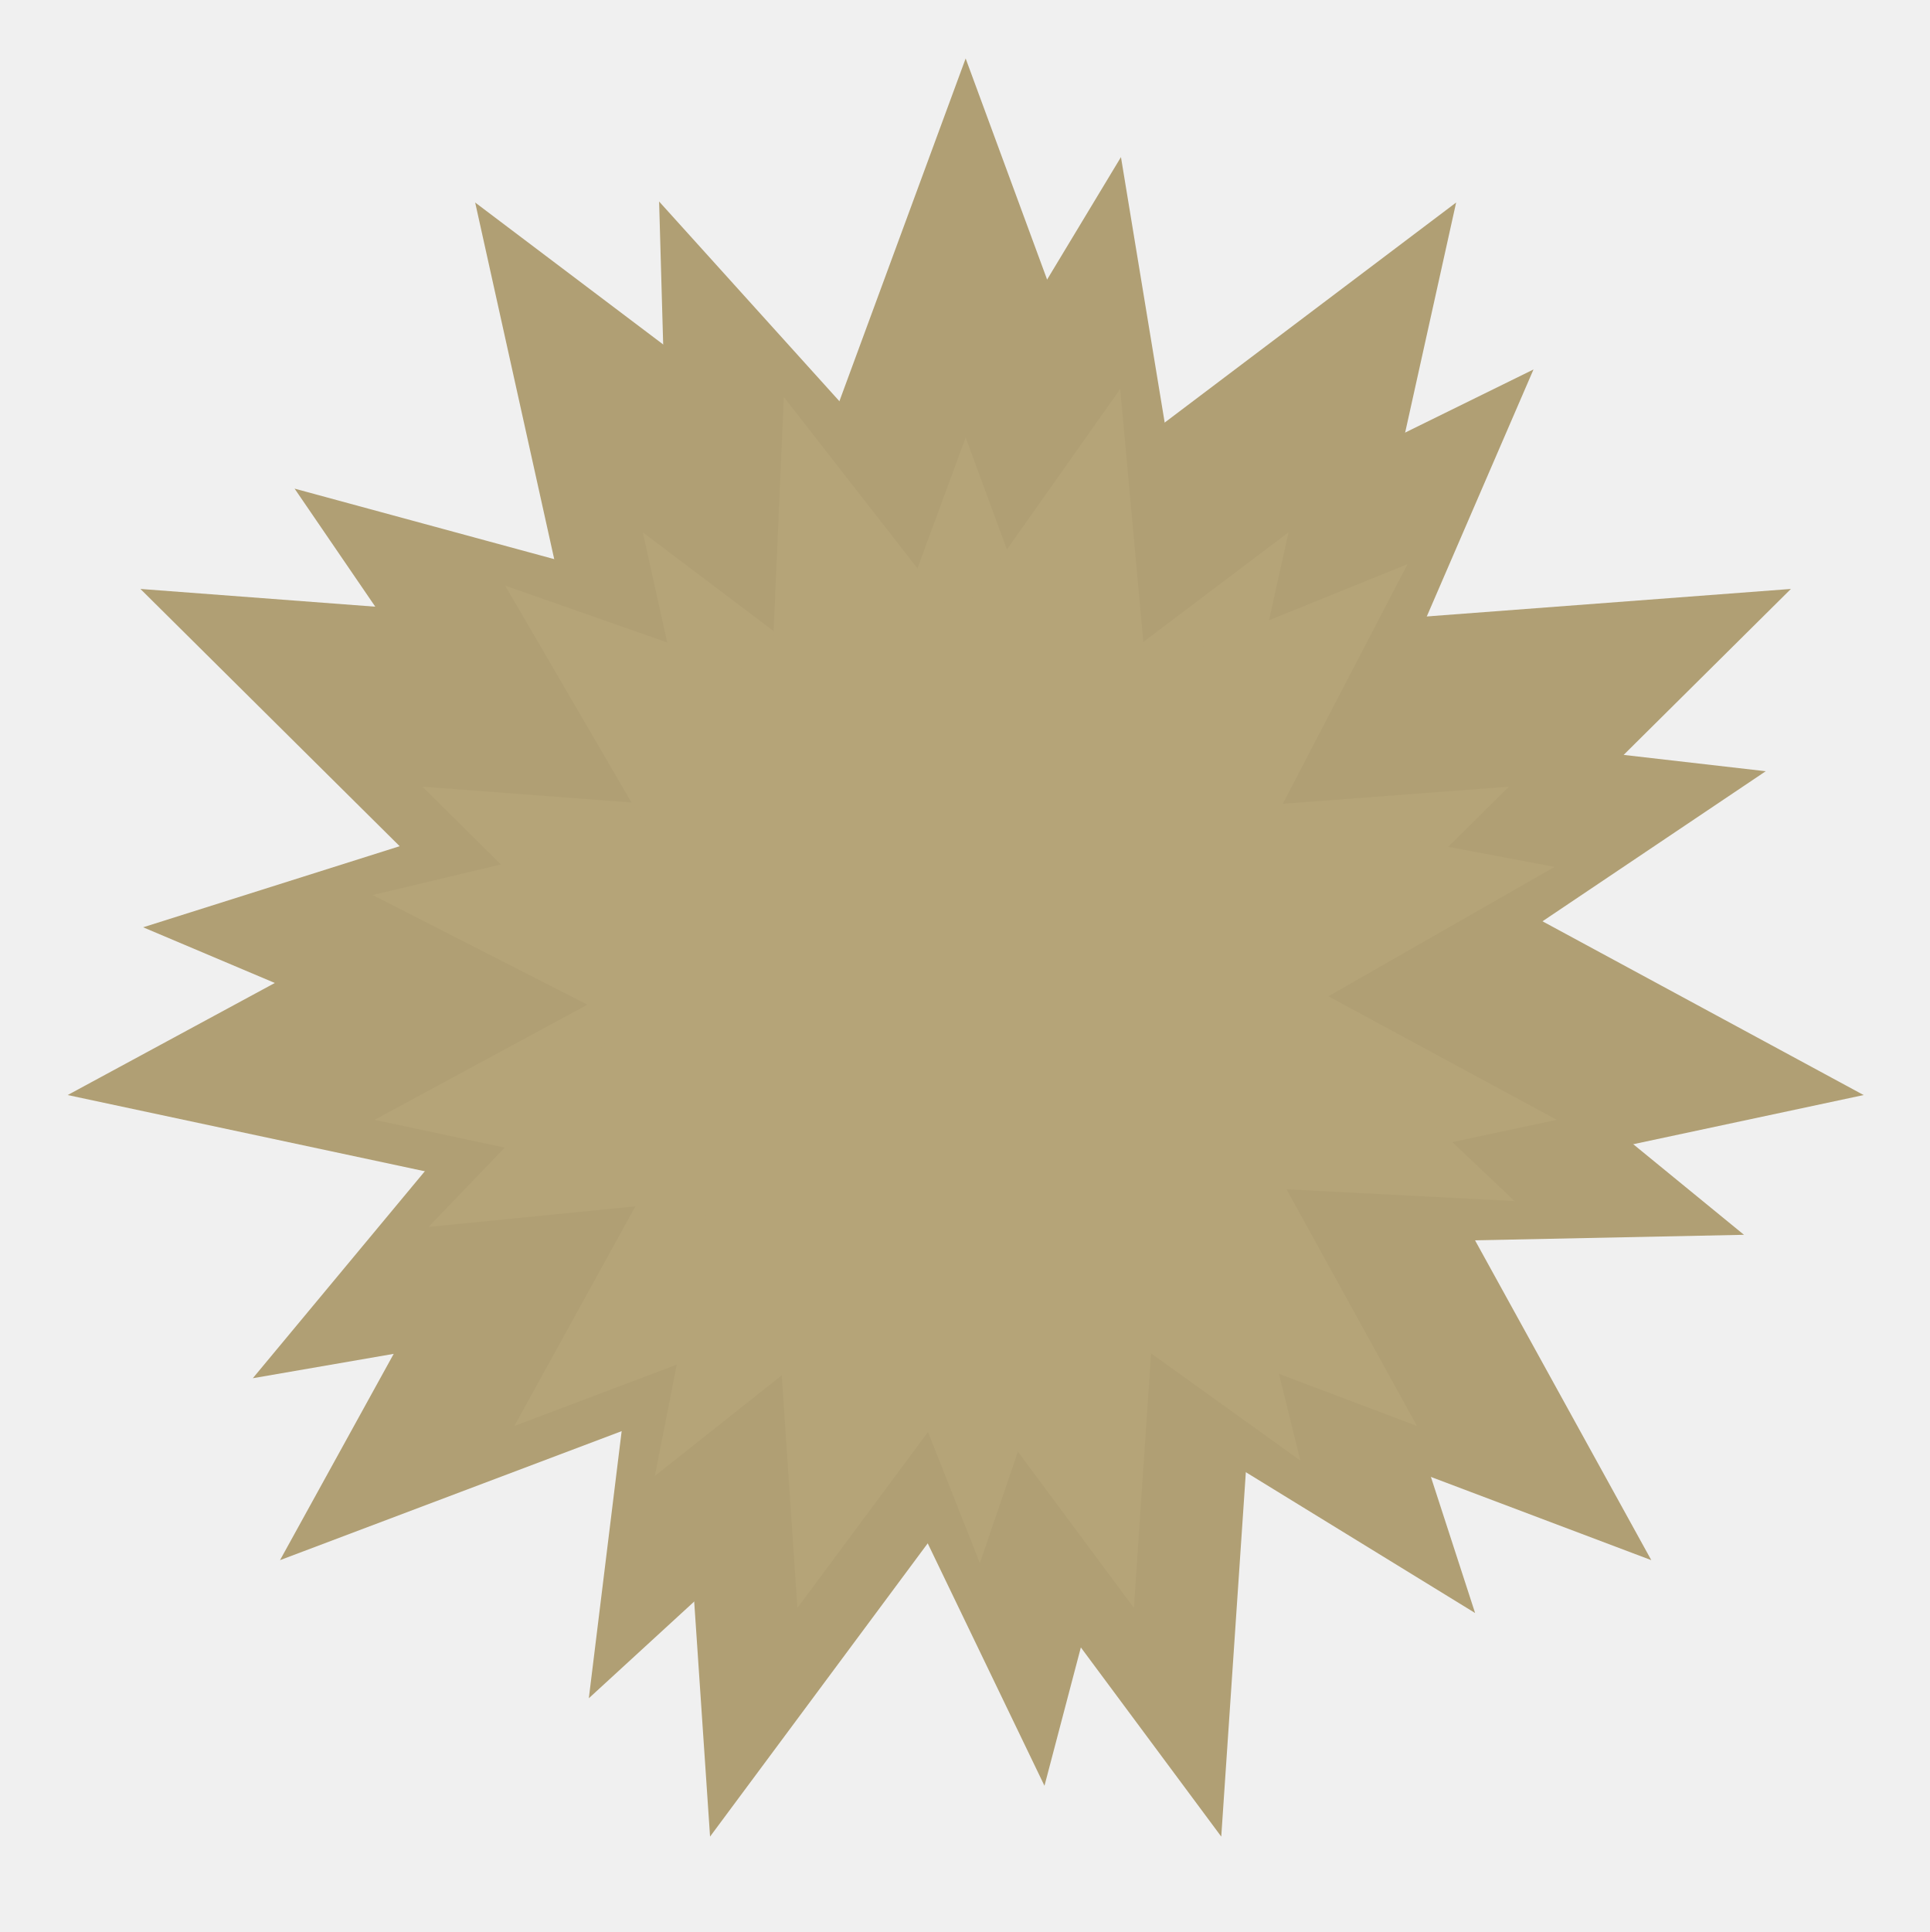
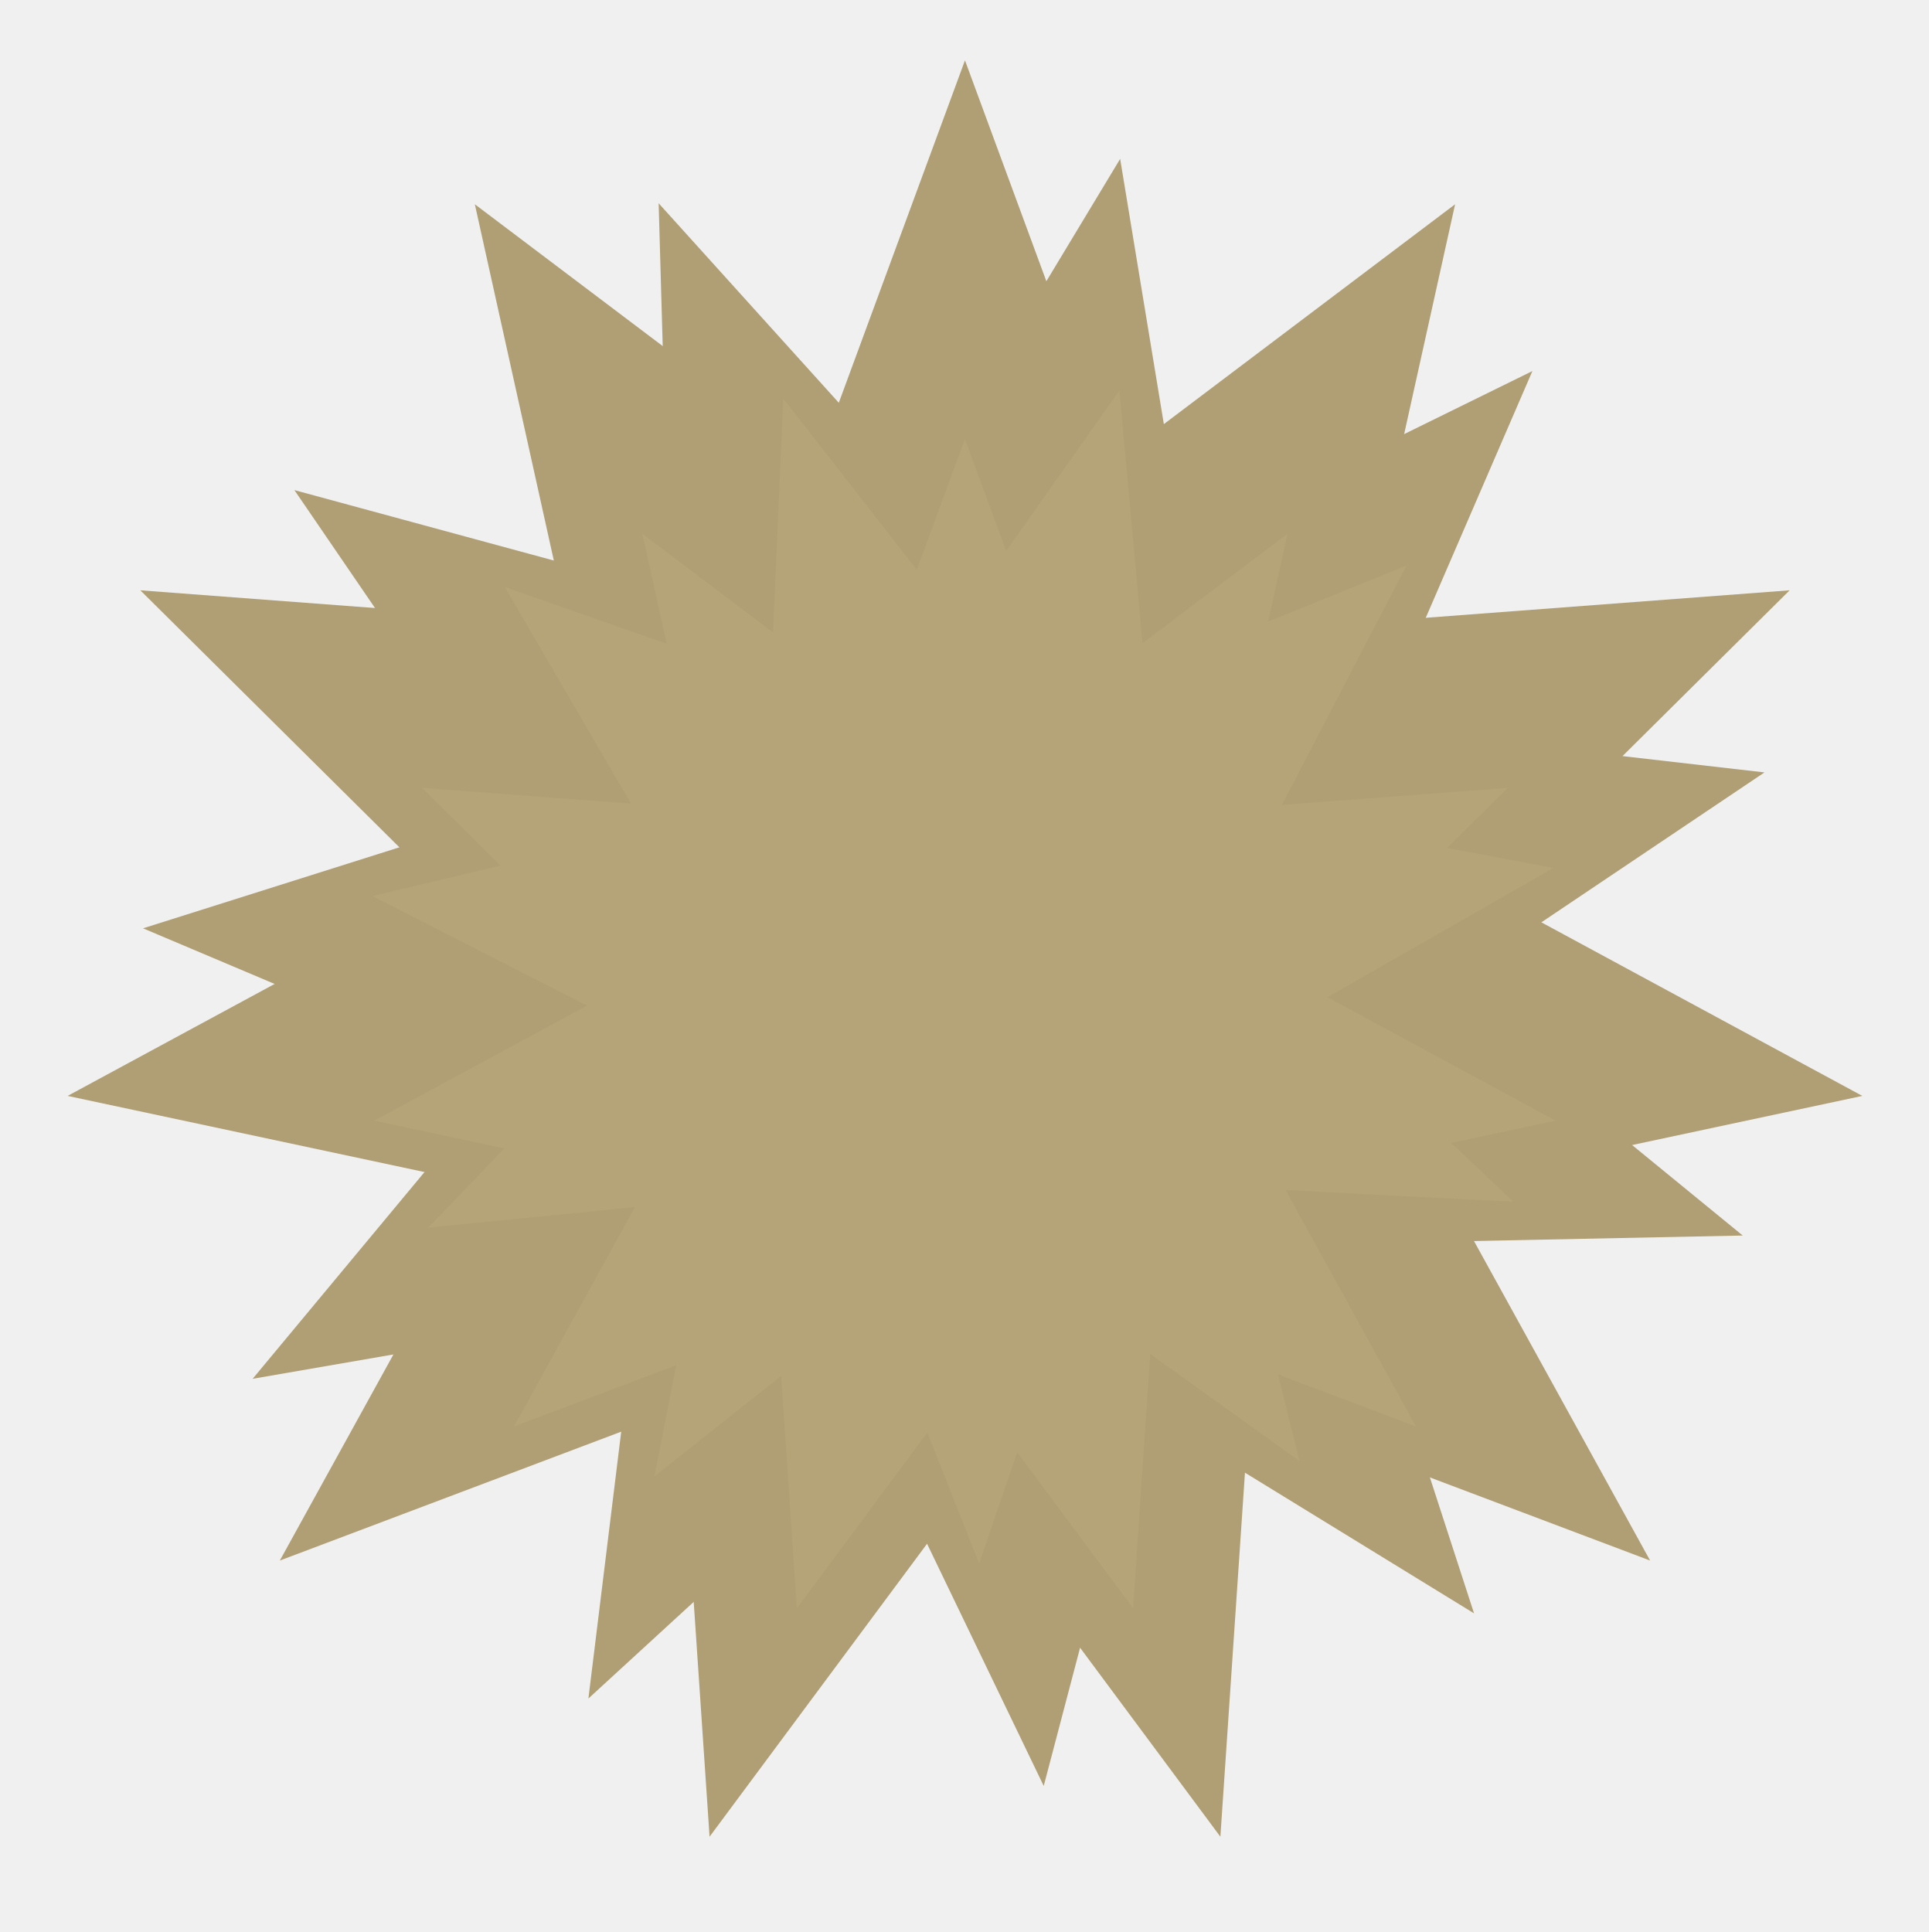
- <svg xmlns="http://www.w3.org/2000/svg" width="1000" height="1001" viewBox="0 0 1000 1001" fill="none">
-   <path d="M500.439 30.289L577.266 238.803L754.628 104.926L706.527 321.874L928.113 305.139L770.357 461.642L965.815 567.362L748.49 613.732L855.764 808.341L647.868 729.855L632.899 951.568L500.439 773.145L367.979 951.568L353.01 729.855L145.115 808.341L252.388 613.732L35.063 567.362L230.521 461.642L72.765 305.139L294.351 321.874L246.25 104.926L423.612 238.803L500.439 30.289Z" fill="#B09F74" />
-   <path d="M580.922 81.39L613.708 280.399L794.716 191.429L714.705 376.571L915.079 399.585L747.674 512.08L903.797 639.771L702.148 643.901L764.452 835.728L592.581 730.182L541.285 925.242L453.76 743.531L305.15 879.893L329.76 679.708L131.018 714.079L259.949 558.978L74.175 480.444L266.493 419.67L152.668 253.166L347.313 306.015L341.576 104.405L476.75 254.097L580.922 81.39Z" fill="#B09F74" />
-   <path d="M500.44 226.685L551.01 363.934L667.754 275.812L636.093 418.614L781.947 407.598L678.108 510.613L806.764 580.201L663.714 610.723L734.325 738.82L597.482 687.159L587.629 833.096L500.44 715.653L413.252 833.096L403.398 687.159L266.556 738.82L337.166 610.723L194.117 580.201L322.773 510.613L218.933 407.598L364.787 418.614L333.126 275.812L449.871 363.934L500.44 226.685Z" fill="#B5A478" />
-   <path d="M580.536 201.541L593.859 347.202L729.434 292.299L661.892 422.04L805.627 449.149L678.663 521.779L784.925 622.294L638.85 614.752L673.901 756.76L555.092 671.441L507.803 809.855L453.982 673.848L339.367 764.723L367.621 621.208L222.07 635.692L323.429 530.235L193.153 463.729L335.436 429.811L261.797 303.431L399.83 351.821L406.208 205.691L496.167 321.026L580.536 201.541Z" fill="#B5A478" />
+ <svg xmlns="http://www.w3.org/2000/svg" width="500" height="501" viewBox="0 0 500 501" fill="none">
+   <g clip-path="url(#clip0_524_1208)">
+     <path d="M250.221 15.651L288.635 119.908L377.316 52.97L353.266 161.444L464.059 153.076L385.181 231.328L482.91 284.188L374.247 307.373L427.884 404.677L323.936 365.435L316.451 476.291L250.221 387.079L183.992 476.291L176.507 365.435L72.559 404.677L126.196 307.373L17.533 284.188L115.262 231.328L36.384 153.076L147.177 161.444L123.127 52.97L211.808 119.908L250.221 15.651Z" fill="#B09F74" />
+     <path d="M290.462 41.202L306.855 140.706L397.359 96.221L357.353 188.793L457.541 200.299L373.838 256.547L451.9 320.392L351.075 322.457L382.227 418.371L296.291 365.598L270.643 463.128L226.881 372.272L152.576 440.453L164.881 340.361L65.51 357.546L129.976 279.996L37.088 240.729L133.247 210.342L76.335 127.09L173.657 153.514L170.789 52.709L238.376 127.555L290.462 41.202Z" fill="#B09F74" />
+     <path d="M250.221 113.849L275.506 182.474L333.878 138.413L318.048 209.814L390.975 204.306L339.055 255.814L403.383 290.607L331.858 305.868L367.163 369.917L298.742 344.086L293.816 417.055L250.221 358.333L206.627 417.055L201.7 344.086L133.279 369.917L168.584 305.868L97.059 290.607L161.387 255.814L109.468 204.306L182.395 209.814L166.564 138.413L224.936 182.474L250.221 113.849Z" fill="#B5A478" />
+     <path d="M290.269 101.277L296.931 174.108L364.718 146.656L330.947 211.527L402.814 225.082L339.333 261.396L392.463 311.654L319.426 307.883L336.951 378.887L277.547 336.227L253.902 405.435L226.992 337.431L169.685 382.868L183.811 311.111L111.036 318.353L161.715 265.624L96.578 232.371L167.719 215.413L130.9 152.222L199.916 176.417L203.105 103.352L248.084 161.02L290.269 101.277Z" fill="#B5A478" />
+   </g>
+   <defs>
+     <clipPath id="clip0_524_1208">
+       <rect width="500" height="500" fill="white" transform="translate(0 0.520508)" />
+     </clipPath>
+   </defs>
</svg>
